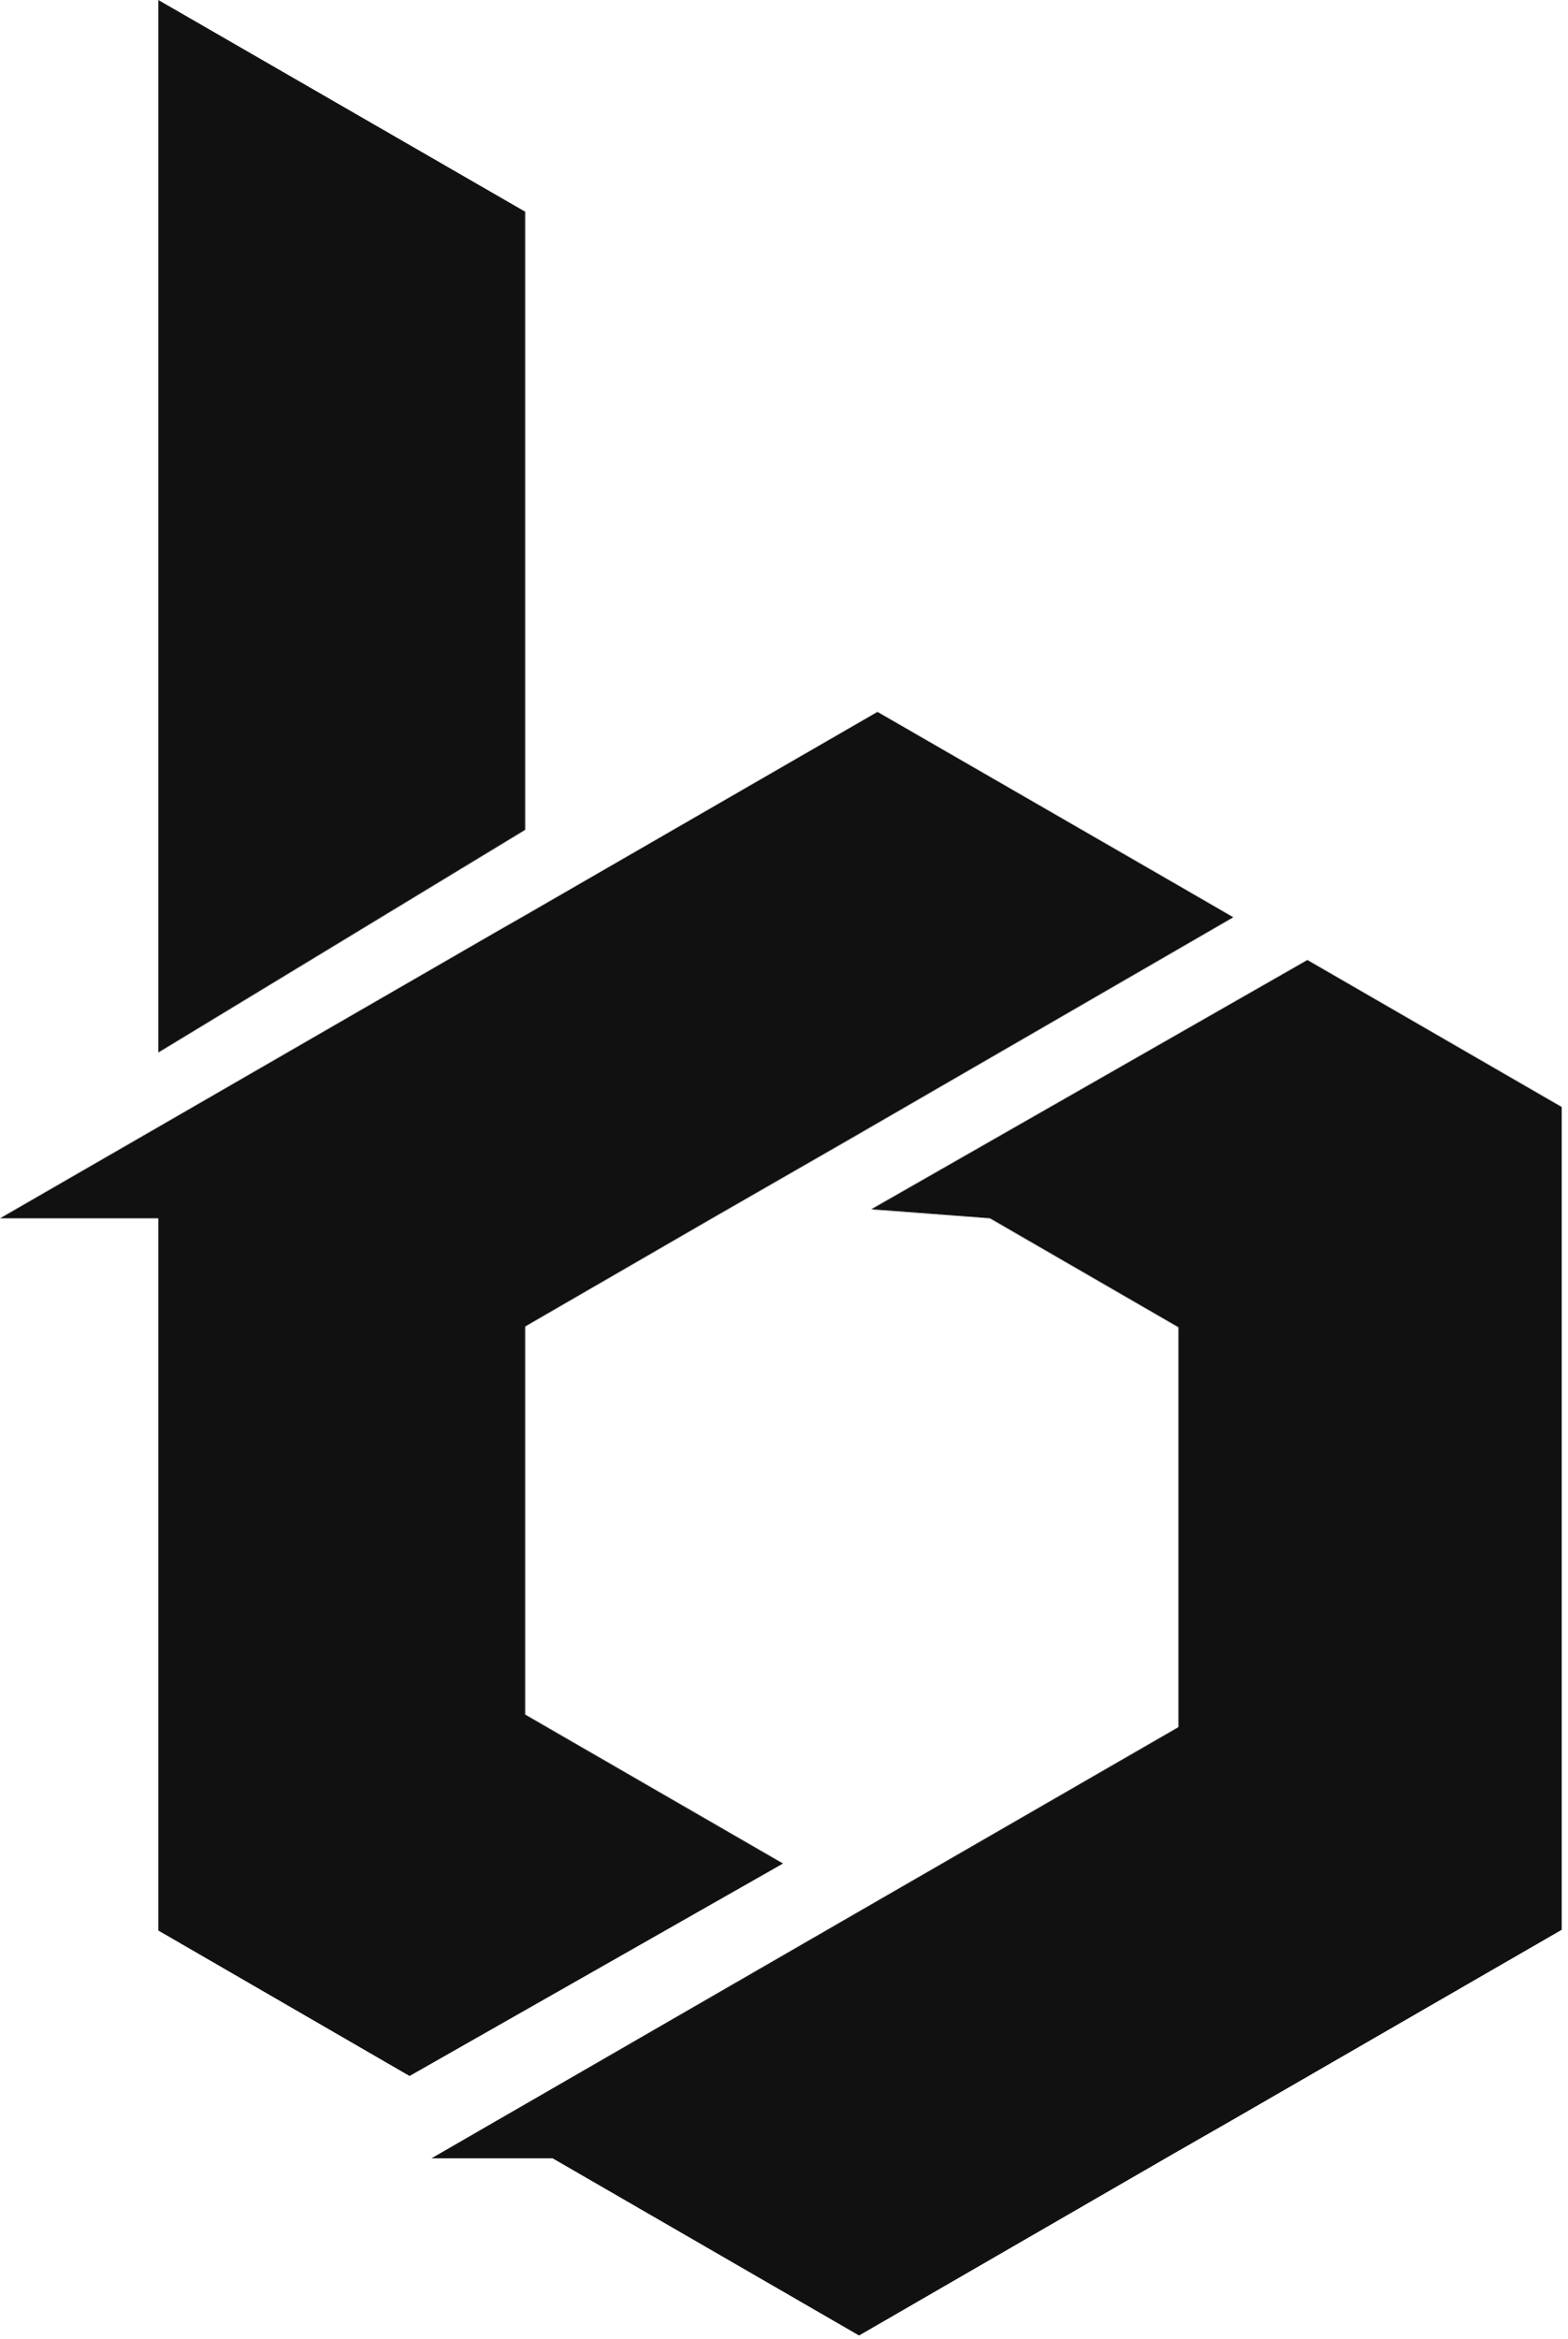
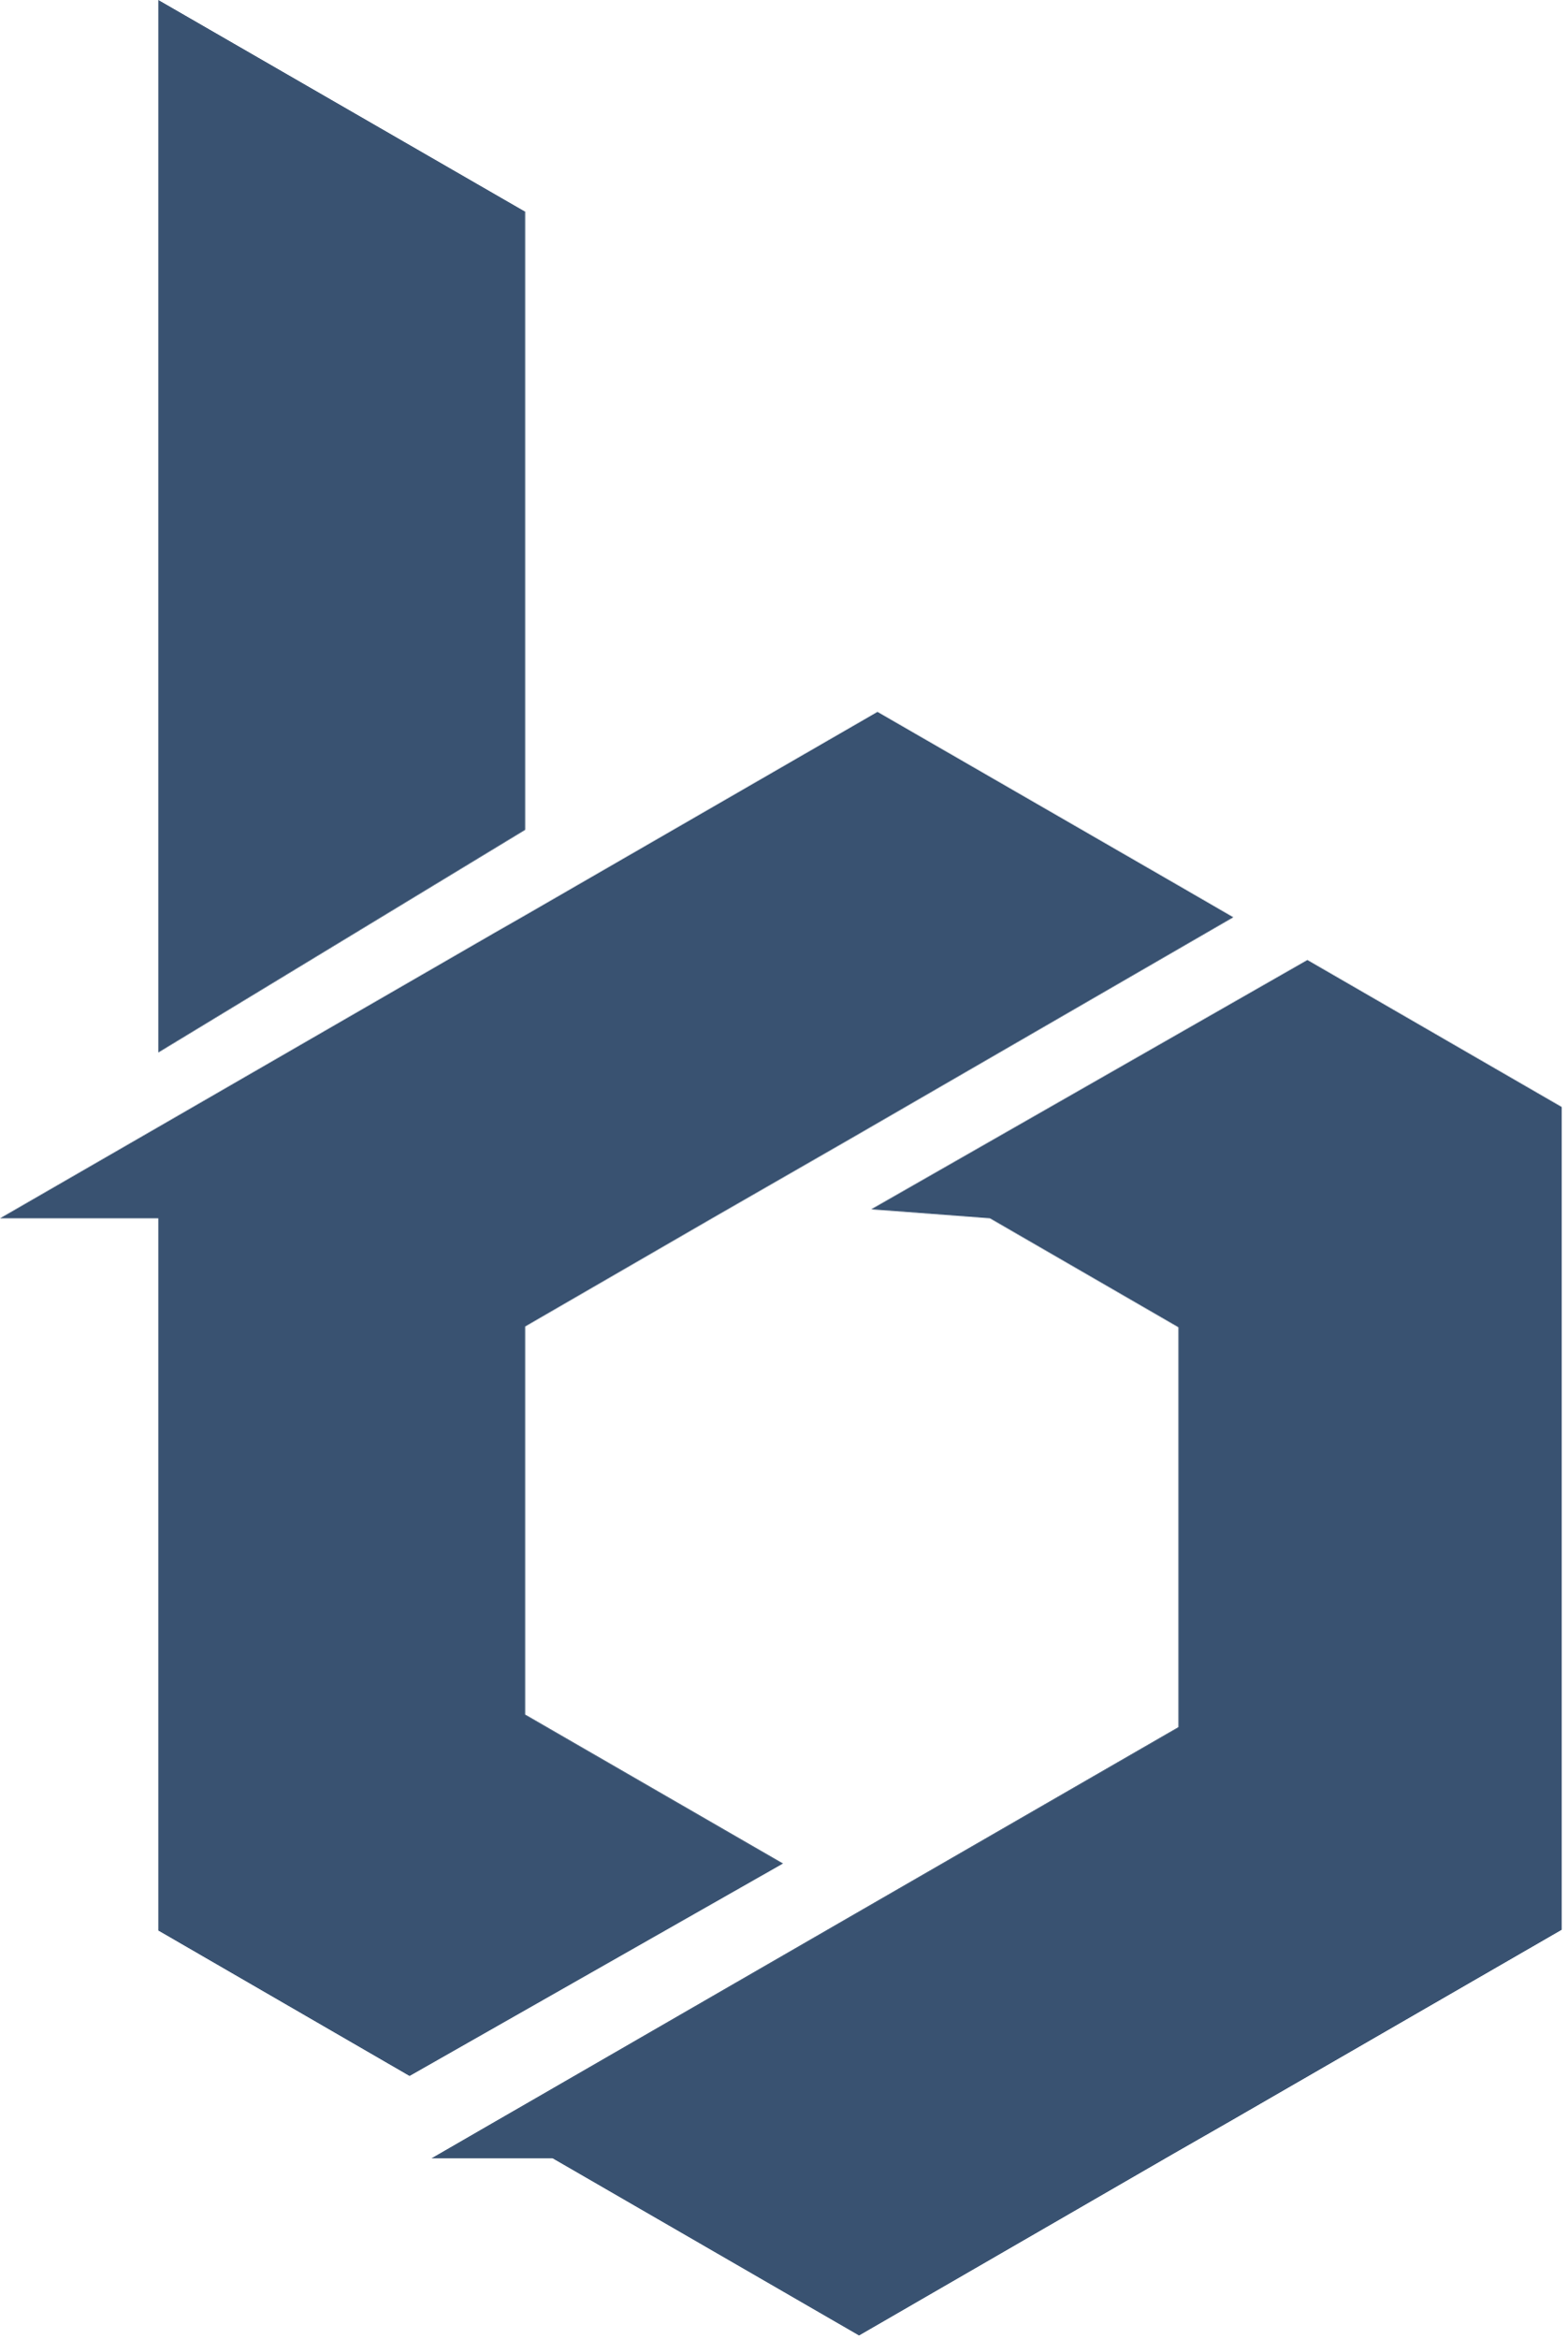
<svg xmlns="http://www.w3.org/2000/svg" width="175" height="261" viewBox="0 0 175 261" fill="none">
-   <path d="M58.637 23.63L17.678 0V117.492L58.637 92.637V23.63Z" fill="#111111" />
-   <path d="M58.637 191.4V148.079L79.51 136.002L95.044 127.075L131.582 105.94L137.709 102.395L131.582 98.851L97.976 79.466L58.637 102.176L55.267 104.102L17.678 125.806L-7.62939e-06 136.002H17.678V215.511L45.728 231.746L87.43 208.029L58.637 191.4Z" fill="#111111" />
-   <path d="M145.979 107.165L97.275 134.995L110.534 136.002L131.582 148.167V192.801L96.313 213.148L58.637 234.897L54.917 237.041L48.178 240.935H61.7L95.919 260.714L130.138 240.935L131.582 240.104L137.315 236.822L174.378 215.424V123.574L145.979 107.165Z" fill="#111111" />
+   <path d="M58.637 23.63L17.678 0V117.492L58.637 92.637V23.63Z" fill="#395271" />
+   <path d="M58.637 191.4V148.079L79.51 136.002L95.044 127.075L131.582 105.94L137.709 102.395L131.582 98.851L97.976 79.466L58.637 102.176L55.267 104.102L17.678 125.806L-7.62939e-06 136.002H17.678V215.511L45.728 231.746L87.43 208.029L58.637 191.4Z" fill="#395271" />
+   <path d="M145.979 107.165L97.275 134.995L110.534 136.002L131.582 148.167V192.801L96.313 213.148L58.637 234.897L54.917 237.041L48.178 240.935H61.7L95.919 260.714L130.138 240.935L131.582 240.104L137.315 236.822L174.378 215.424V123.574L145.979 107.165Z" fill="#395271" />
</svg>
